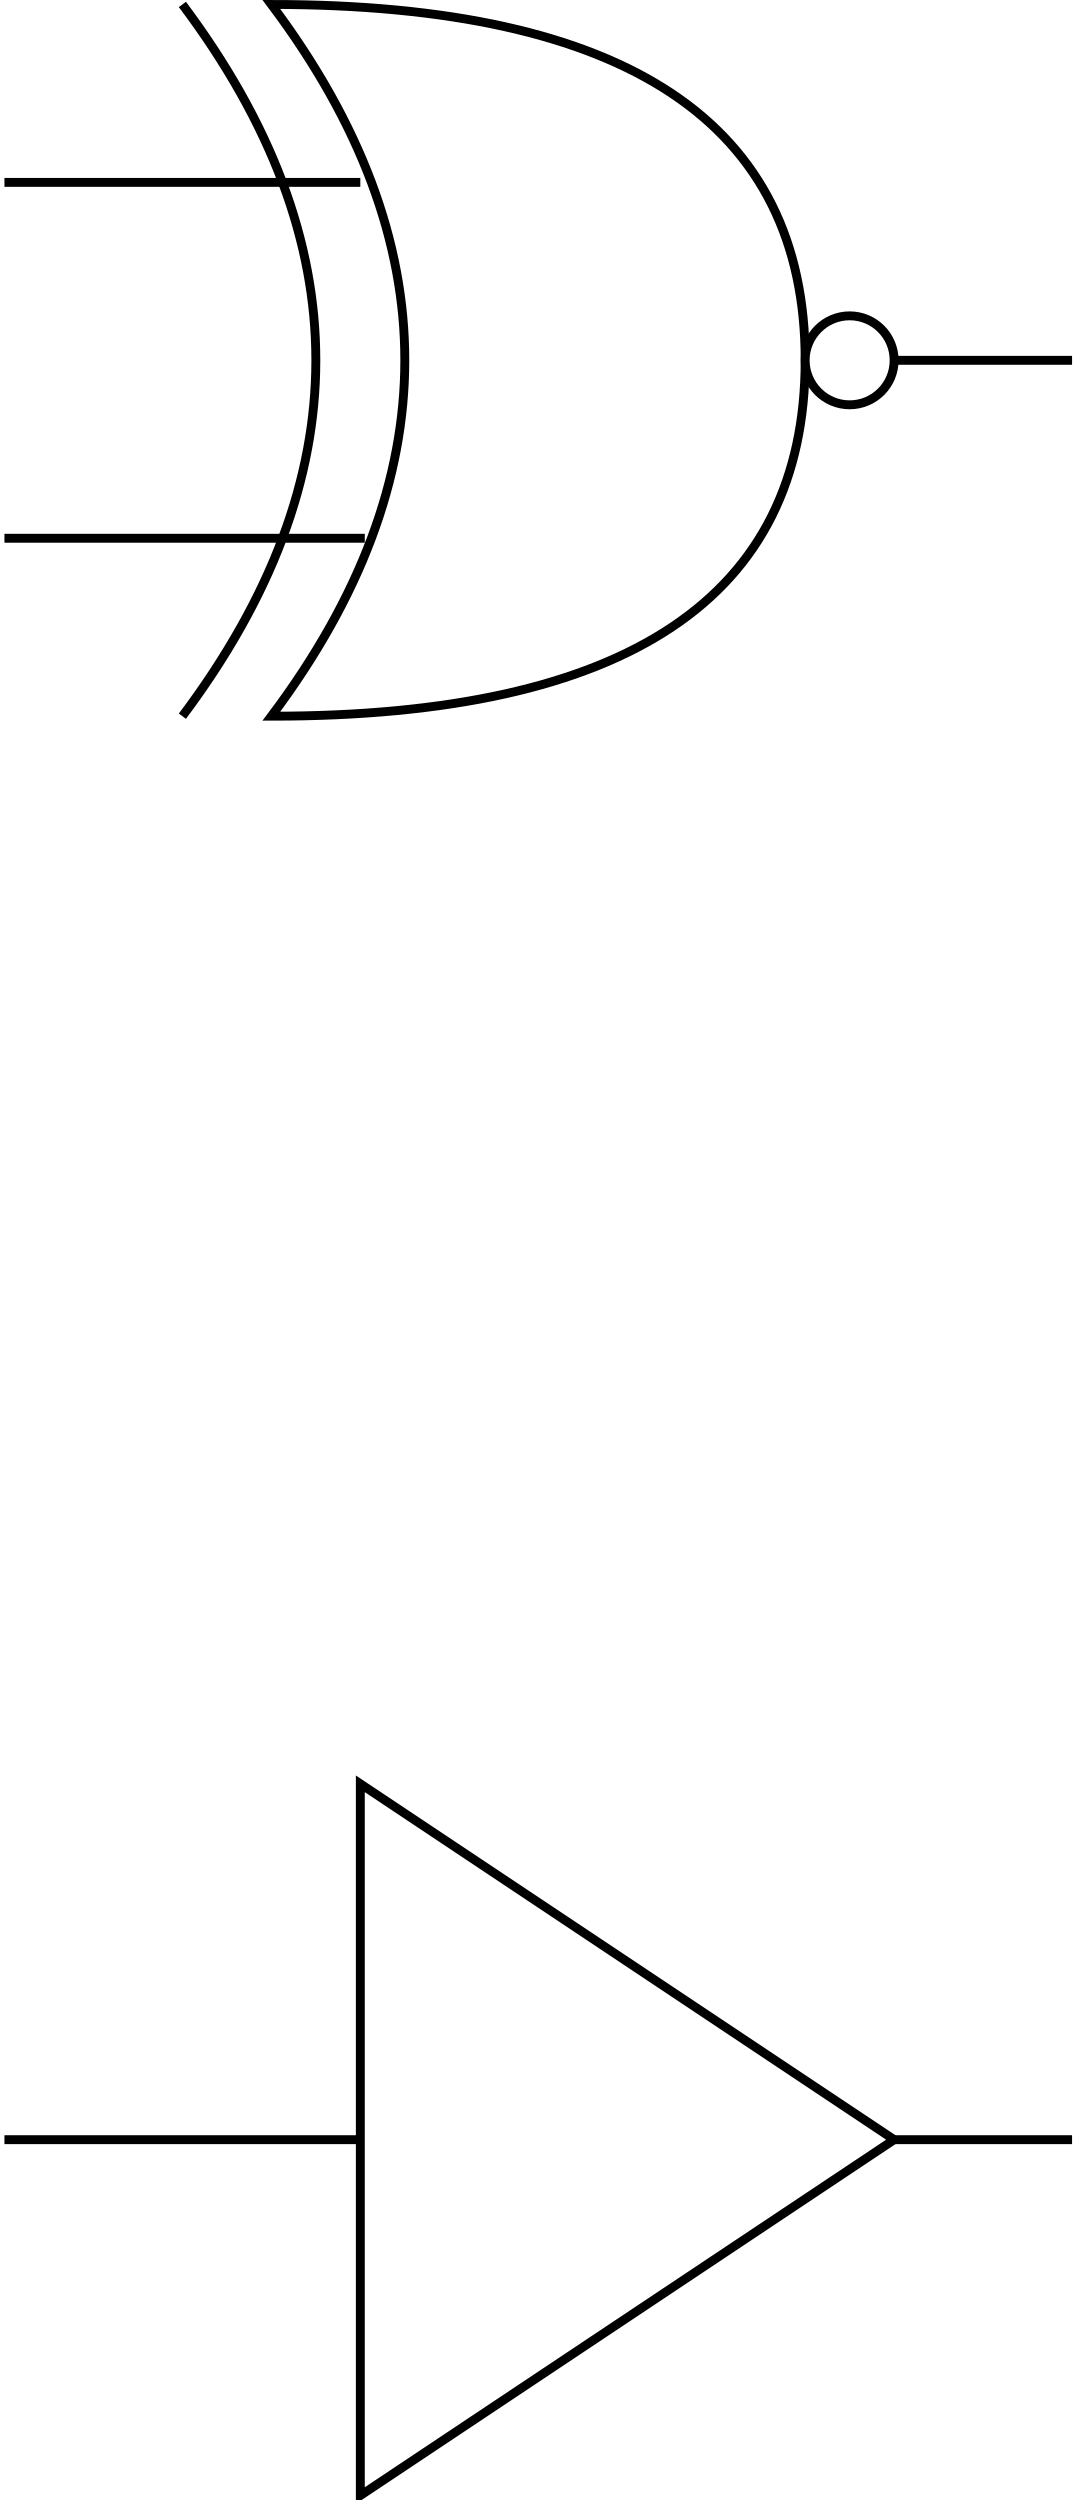
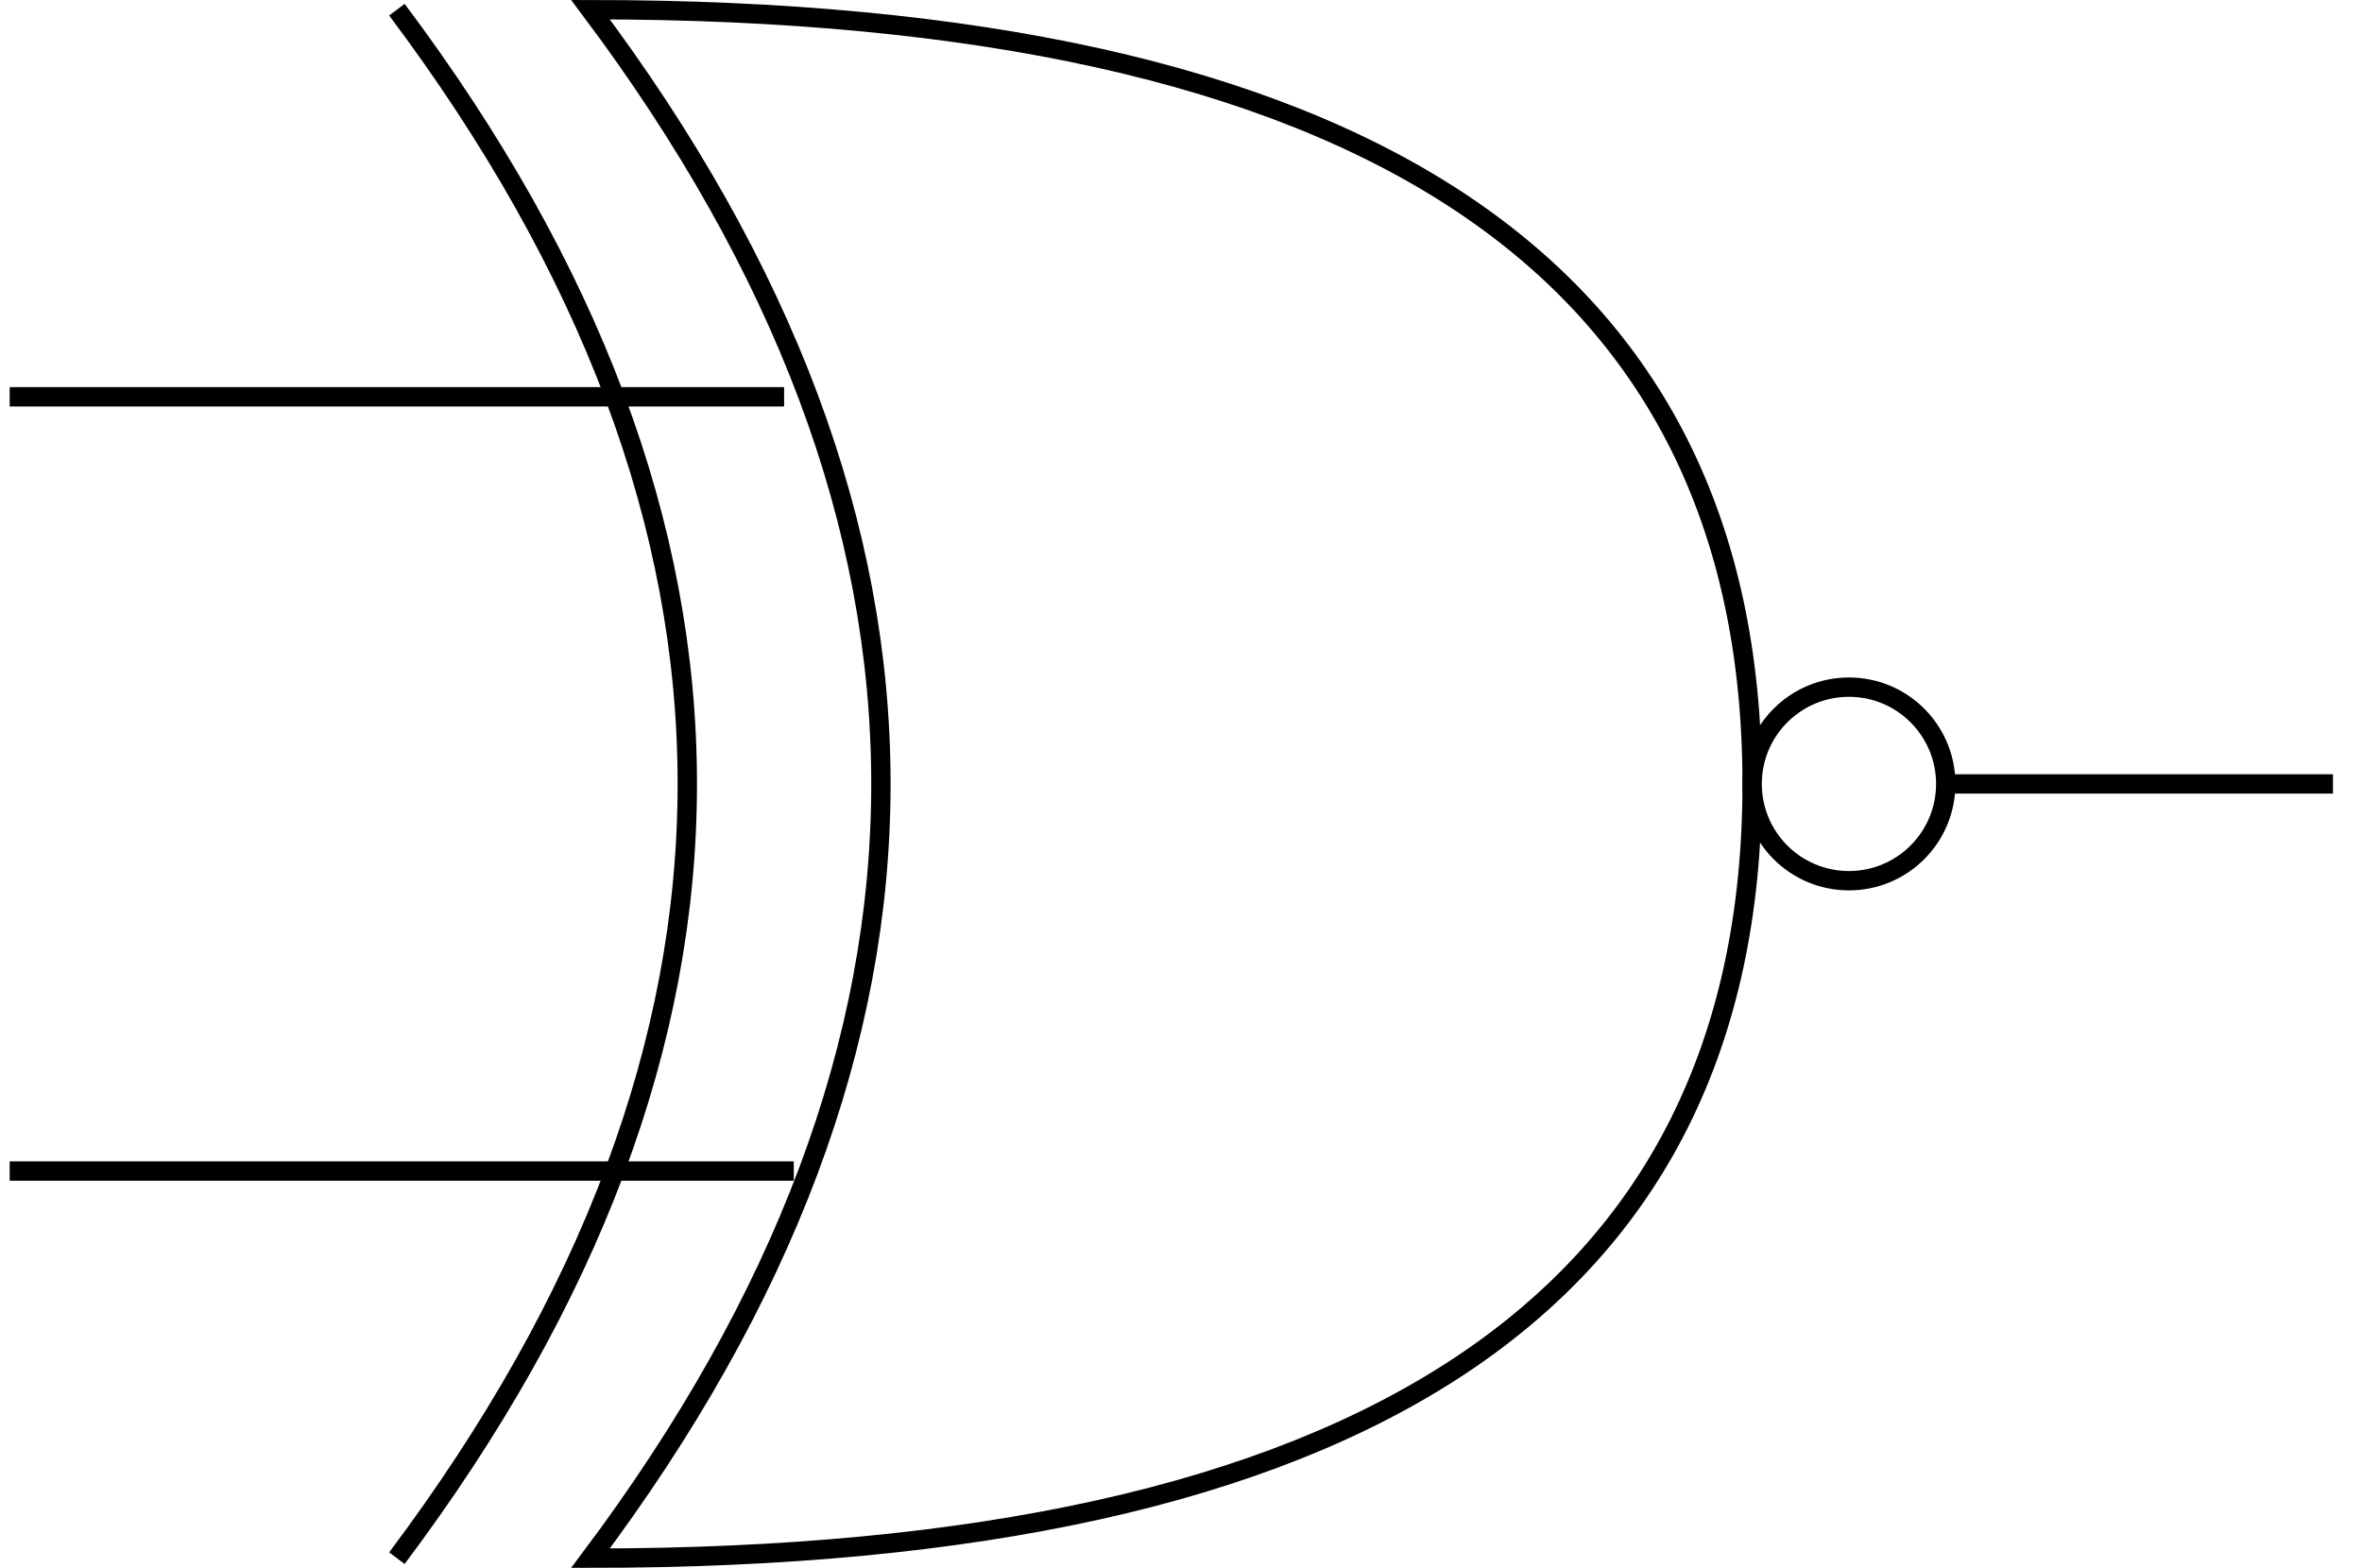
- <svg xmlns="http://www.w3.org/2000/svg" version="1.1" width="122px" height="281px" viewBox="-0.5 -0.5 122 281" content="&lt;mxfile host=&quot;app.diagrams.net&quot; modified=&quot;2022-02-22T15:24:23.551Z&quot; agent=&quot;5.0 (Windows NT 10.0; Win64; x64) AppleWebKit/537.36 (KHTML, like Gecko) Chrome/98.0.476.102 Safari/537.36&quot; etag=&quot;mnbVnK_IgFYp6BJjt8_G&quot; version=&quot;16.6.2&quot; type=&quot;google&quot;&gt;&lt;diagram id=&quot;ynny7yjofiOZsd1n1yfj&quot; name=&quot;Page-1&quot;&gt;1VhNc5swEP01PjbDpz+Oje00l86k40PT3DSggGYwYoRsQ399V5ZkEI4NdrBJc8hoF0krvfd2WTNy5+viB0NZ/JOGOBk5VliM3MXIgT8L/gtHKR2u60tHxEgoXXblWJG/WDnVumhDQpwbEzmlCSeZ6QxomuKAGz7EGN2Z095pYkbNUISPHKsAJcfe3yTksfROnUnlf8YkinVkezyTT9ZIT1Y3yWMU0l3N5S5H7pxRyuVoXcxxIrDTuMh1TyeeHg7GcMq7LFj5y9hbxr8W0eLtLULRNnh+/GarbbYo2agbq9PyUkOA0/C7QBKslKbgfIz5OgHLhiGjmzTEIoQFFhyFla91448wHnxtLor6w0WpLBkThw0uOGIR5ueO7x2jYB+wBU1iusYQCKbsKvZ8xUhcI077GE4QJ1vzHEiJKDpsd4jwQgkEdiwlb8ezzCU53bAAq1l1dvRClSiuWqf3GTf2kVAc7QOD2i0r1577S3Tg9KuDgvBX9USMayoAqxKBMFo0IAH8LzRQ6BrQ4PJaTdhOy0a3FoXXLgrOCEojYT3uYsLxKkN7tnbwNjAVovbCjOPCQLYDcWqB18DDUnaN1/EHvE6t0xQamF0M0KQdICj7mRgWlN0FI3doTKbtmAQbtt3Xin19uOT1Ej4RcZxzBePL1AHnyrRvZH2TqRNJDxiisjYtExPy06fzzSie0TzAQO7Xaz3RF+vpJfNl+S8/x/9Rlbtr0Xdu1RE+2BPf7AonbW3h3nrBjMClMLuQ9i7t42RIfTRbvGvbgju3iloPA7aKwmjKIodr80bQ7lJp7TIdd8hXSaMk+D0p5879pMSwRTlJAj/tO7STKM/k7/13Uggx9dE7zUx49KeKGsf2Bxzbt2qlnA799wCZ1mNW6Qa6tVIPm36z82kzePqBWX1HktOrj3Hu8h8=&lt;/diagram&gt;&lt;/mxfile&gt;">
+ <svg xmlns="http://www.w3.org/2000/svg" version="1.1" width="122px" height="81px" viewBox="-0.5 -0.5 122 81" content="&lt;mxfile host=&quot;app.diagrams.net&quot; modified=&quot;2022-02-23T12:40:32.652Z&quot; agent=&quot;5.0 (Windows NT 10.0; Win64; x64) AppleWebKit/537.36 (KHTML, like Gecko) Chrome/98.0.476.102 Safari/537.36&quot; version=&quot;16.6.2&quot; etag=&quot;zTB7t2cOf_Jx_d2rw_ta&quot; type=&quot;google&quot;&gt;&lt;diagram id=&quot;_D709whpL66A9cA6D1AY&quot;&gt;zVdLj5swEP41XCueeRzbZLe9VFoph26PFp4FS4CRMQH662vH5mEem3RLVaQcPF/GM57vG1uD5Z3S+itDefydYkgs18a15Z0t13V817Xkz8aNQvZ2oICIEaydeuBCfoEGbY2WBENhOHJKE05yEwxplkHIDQwxRivT7Y0mZtYcRTABLiFKpugPgnms0IO77/FvQKK4zezsjuqfFLXOupIiRphWA8h7srwTo5SrVVqfIJHktbyofc8L/3YHY5DxRzZoIa4oKXVt+ly8aYsVR8zlsqbM8r5UMeFwyVEooUrIK7CYp4mwHLHU4YBxqBeP5HSFig4BmgJnjXDRGzxNTdUzu9NQPCD1oDGktYy6QH25YqErnq/eu199WLIrYF0dZPizbB9hZjQDs3RGywzfXG3l+kxk4pulwgKetNVdUgYsBDMstBiDBHFyNcPPUaMzvFAiEnecuyMyC1qyELTTsH0W9jXzmnDEIuCTMIJD1AzcculQLJ8uMLP4RkuLhYrXK97R91AT+Peb4A9036zSzd8p7ZsajMMsKP0BOYJV5RCks+ZVGp+cfdACP29Ab5/rofu5GVovwIg4PrD3BVYEGI/qZjTffVBzZ3S9x3HWE323rug14a/tky3WSu5AW73Y0mgGxljqQhTIR0kX5FeU6mlmK/LPX91gpW7w/1k37B/ohiQRwx7cH0hQkasJ8I3UskHWmFCOJhGefrIGajozajorDCyHTd6TB+6EO30lt3ZNju+393+/JsLsvwuUe/915T39Bg==&lt;/diagram&gt;&lt;/mxfile&gt;">
  <defs />
  <g>
-     <path d="M 0 240 L 40 240" fill="none" stroke="rgb(0, 0, 0)" stroke-miterlimit="10" pointer-events="stroke" />
-     <path d="M 100 240 L 120 240" fill="none" stroke="rgb(0, 0, 0)" stroke-miterlimit="10" pointer-events="stroke" />
-     <path d="M 40 200 L 100 240 L 40 280 Z" fill="rgb(255, 255, 255)" stroke="rgb(0, 0, 0)" stroke-miterlimit="10" pointer-events="all" />
    <path d="M 30 0 Q 90 0 90 40 Q 90 80 30 80 Q 60 40 30 0 Z" fill="rgb(255, 255, 255)" stroke="rgb(0, 0, 0)" stroke-miterlimit="10" pointer-events="all" />
    <path d="M 20 0 Q 50 40 20 80" fill="none" stroke="rgb(0, 0, 0)" stroke-miterlimit="10" pointer-events="stroke" />
    <path d="M 0 20 L 40 20" fill="none" stroke="rgb(0, 0, 0)" stroke-miterlimit="10" pointer-events="stroke" />
    <path d="M 0 60 L 40.5 60" fill="none" stroke="rgb(0, 0, 0)" stroke-miterlimit="10" pointer-events="stroke" />
    <path d="M 100 40 L 120 40" fill="none" stroke="rgb(0, 0, 0)" stroke-miterlimit="10" pointer-events="stroke" />
    <ellipse cx="95" cy="40" rx="5" ry="5" fill="rgb(255, 255, 255)" stroke="rgb(0, 0, 0)" pointer-events="all" />
  </g>
</svg>
